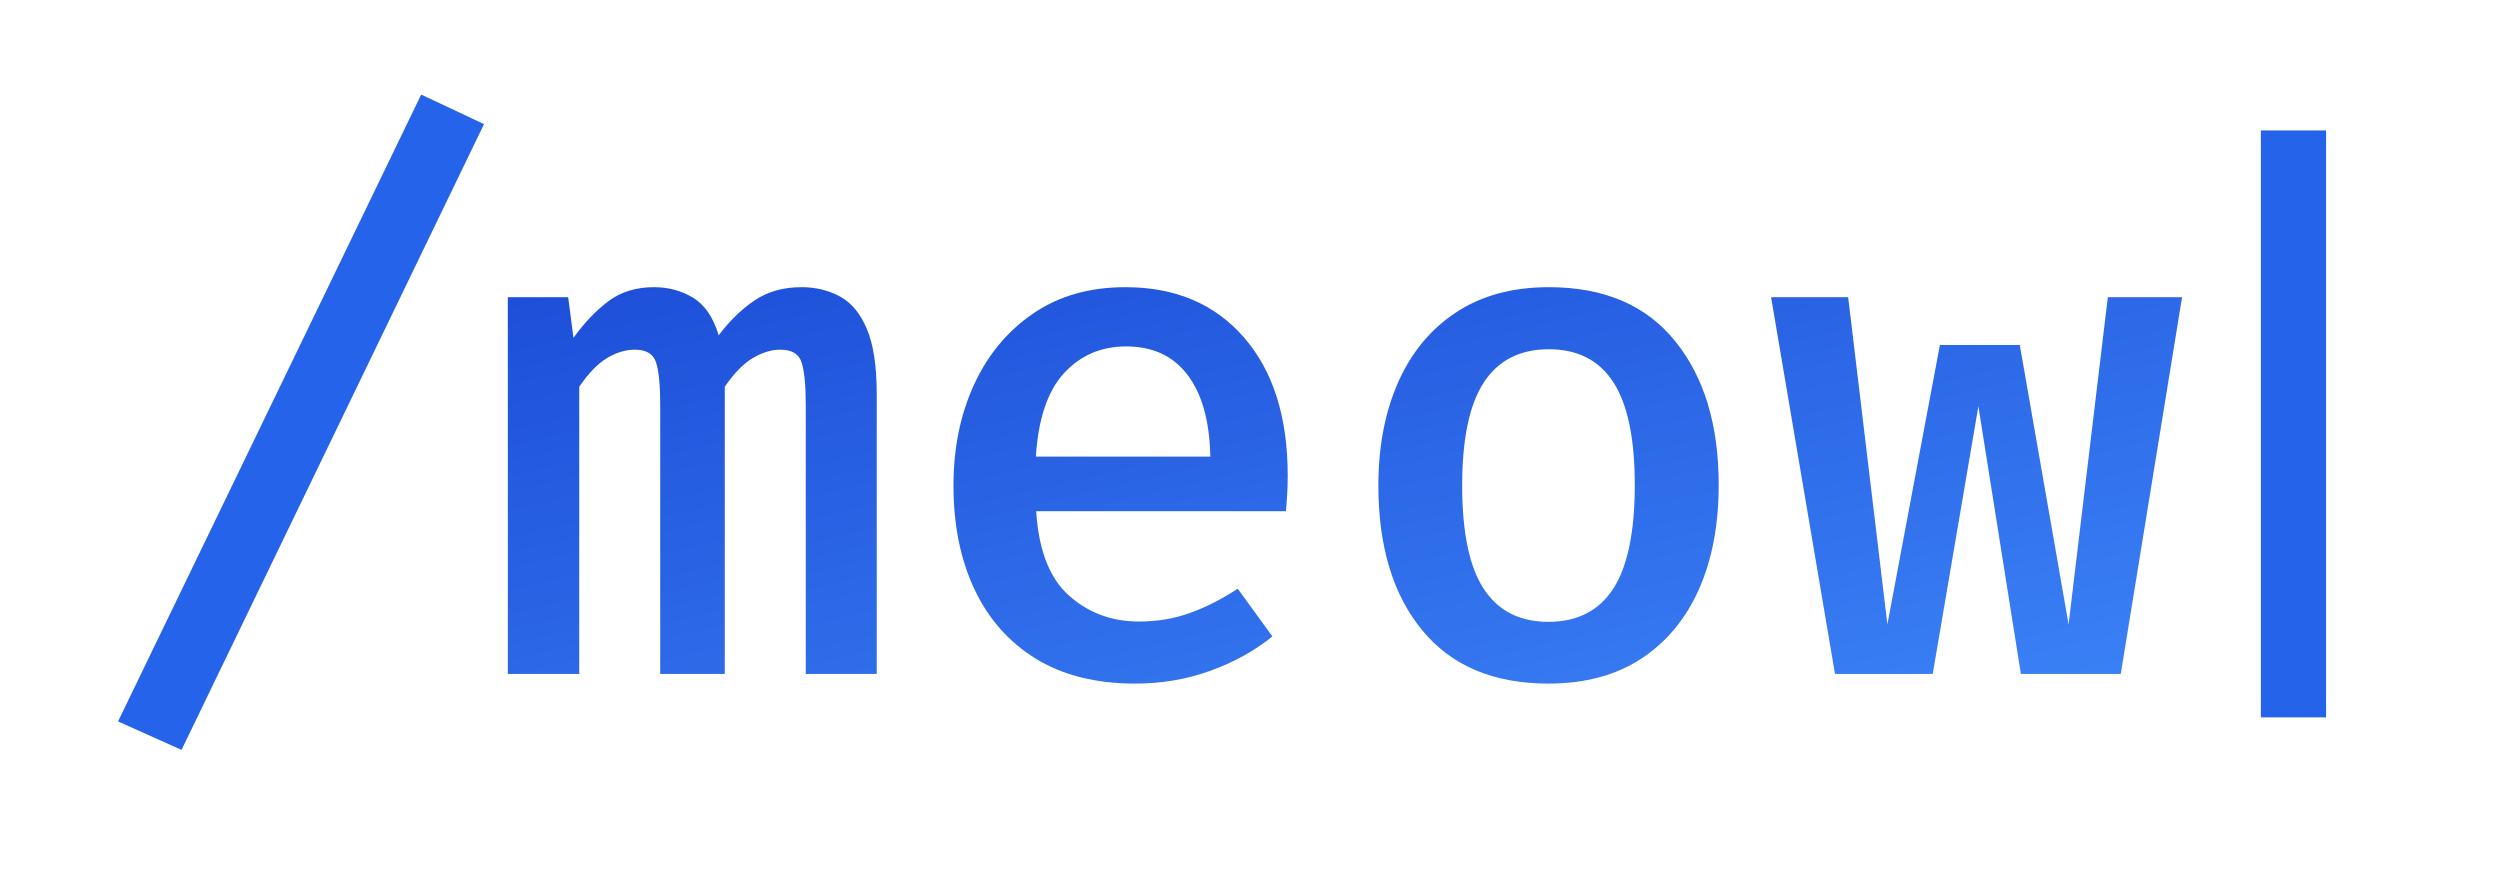
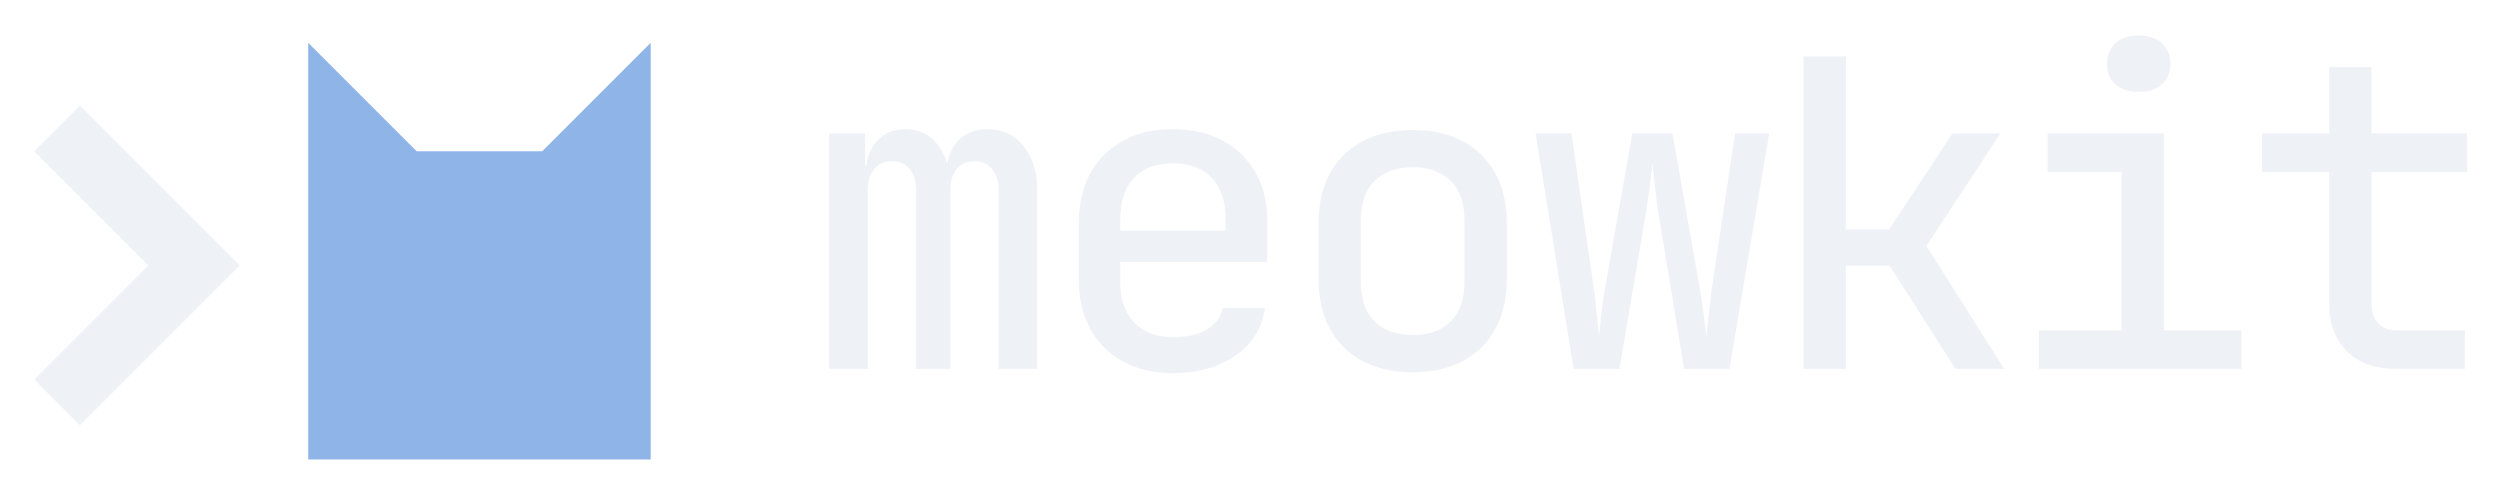
- <svg xmlns="http://www.w3.org/2000/svg" viewBox="0 0 230 80" width="230" height="80" role="img" aria-label="/meow animated">
-   <defs>
-     <linearGradient id="mkGradAnim" x1="0" y1="0" x2="1" y2="1">
-       <stop offset="0%" stop-color="#1D4ED8" />
-       <stop offset="100%" stop-color="#3B82F6" />
-     </linearGradient>
-   </defs>
-   <path fill="#2563EB" d="M44.53 11.42L16.70 68.99L10.86 66.37L38.75 8.70L44.53 11.42Z" />
-   <path fill="url(#mkGradAnim)" d="M73.74 26.42L73.74 26.42Q75.70 26.42 77.28 27.28Q78.86 28.13 79.76 30.28Q80.66 32.43 80.66 36.24L80.66 36.24L80.66 62L74.13 62L74.13 37.25Q74.13 34.53 73.75 33.35Q73.37 32.17 71.80 32.17L71.80 32.17Q70.55 32.17 69.26 32.94Q67.96 33.71 66.68 35.58L66.68 35.58L66.68 62L60.74 62L60.74 37.25Q60.74 34.53 60.36 33.35Q59.98 32.17 58.41 32.17L58.41 32.17Q57.13 32.17 55.85 32.94Q54.57 33.71 53.29 35.58L53.29 35.58L53.29 62L46.72 62L46.72 27.34L52.27 27.34L52.76 31.08Q54.24 29.02 55.96 27.72Q57.69 26.42 60.18 26.42L60.18 26.42Q62.15 26.42 63.76 27.39Q65.37 28.36 66.12 30.85L66.12 30.85Q67.60 28.88 69.40 27.65Q71.21 26.42 73.74 26.42ZM118.31 47.03L95.33 47.03Q95.66 52.38 98.33 54.78Q101.01 57.18 104.78 57.18L104.78 57.18Q107.31 57.18 109.49 56.39Q111.68 55.60 113.87 54.16L113.87 54.16L117.06 58.55Q114.63 60.52 111.38 61.70Q108.13 62.89 104.42 62.89L104.42 62.89Q99.01 62.89 95.28 60.59Q91.56 58.29 89.64 54.19Q87.72 50.09 87.72 44.70L87.72 44.70Q87.72 39.49 89.62 35.37Q91.52 31.25 95.07 28.83Q98.61 26.42 103.54 26.42L103.54 26.42Q110.43 26.42 114.45 31.05Q118.47 35.68 118.47 43.75L118.47 43.75Q118.47 44.64 118.42 45.51Q118.37 46.38 118.31 47.03L118.31 47.03ZM103.60 31.87L103.60 31.87Q100.16 31.87 97.89 34.33Q95.63 36.79 95.30 42.01L95.30 42.01L111.35 42.01Q111.25 37.12 109.26 34.50Q107.28 31.87 103.60 31.87ZM142.49 26.42L142.49 26.42Q150.11 26.42 154.11 31.38Q158.12 36.33 158.12 44.61L158.12 44.61Q158.12 50.12 156.30 54.22Q154.47 58.32 150.98 60.61Q147.48 62.89 142.46 62.89L142.46 62.89Q134.88 62.89 130.84 57.98Q126.81 53.07 126.81 44.67L126.81 44.67Q126.81 39.29 128.63 35.17Q130.45 31.05 133.96 28.74Q137.47 26.42 142.49 26.42ZM142.49 32.13L142.49 32.13Q138.52 32.13 136.52 35.17Q134.52 38.21 134.52 44.67L134.52 44.67Q134.52 51.14 136.50 54.17Q138.49 57.21 142.46 57.21L142.46 57.21Q146.43 57.21 148.42 54.16Q150.40 51.10 150.40 44.61L150.40 44.61Q150.40 38.21 148.43 35.17Q146.47 32.13 142.49 32.13ZM200.75 27.34L195.11 62L185.92 62L182.01 37.38L177.81 62L168.82 62L162.94 27.34L170.03 27.34L173.64 57.44L178.47 31.74L185.82 31.74L190.31 57.44L193.92 27.34L200.75 27.34Z" />
-   <rect x="208" y="12" width="6" height="54" fill="#2563EB">
-     
-   </rect>
+ <svg xmlns="http://www.w3.org/2000/svg" viewBox="8 45 876 173" role="img" aria-labelledby="t">
+   <path fill="#eef2f7" d="M20 98l16-16 56 56-56 56-16-16 40-40z" />
+   <path fill="#8fb5e8" d="M116 60l38 38h44l38-38v146H116z" />
+   <path fill="#eef2f7" d="M298.55 174.25V91.75H311.15V103H311.6Q312.2 97.3 315.88 93.78Q319.55 90.25 325.25 90.25Q330.8 90.25 334.55 93.55Q338.3 96.85 339.95 102.4Q340.85 96.7 344.6 93.47Q348.35 90.25 354.05 90.25Q361.85 90.25 366.65 96.18Q371.45 102.1 371.45 111.55V174.25H357.95V111.7Q357.95 107.05 355.62 104.28Q353.3 101.5 349.4 101.5Q345.5 101.5 343.25 104.2Q341 106.9 341 111.7V174.25H329V111.7Q329 107.05 326.75 104.28Q324.5 101.5 320.6 101.5Q316.7 101.5 314.38 104.2Q312.05 106.9 312.05 111.7V174.25ZM419 175.75Q404.15 175.75 395.07 166.9Q386 158.05 386 142.75V123.25Q386 107.95 395.07 99.1Q404.15 90.25 419 90.25Q428.9 90.25 436.32 94.22Q443.75 98.2 447.88 105.33Q452 112.45 452 121.9V136.75H400.55V143.95Q400.55 152.95 405.5 158.05Q410.45 163.15 419 163.15Q426.2 163.15 430.85 160.45Q435.5 157.75 436.4 152.95H451.25Q449.75 163.45 440.9 169.6Q432.05 175.75 419 175.75ZM400.55 121.9V125.8H437.45V121.9Q437.45 112.45 432.65 107.35Q427.85 102.25 419 102.25Q410.15 102.25 405.35 107.35Q400.55 112.45 400.55 121.9ZM503 175.45Q487.85 175.45 478.93 166.75Q470 158.05 470 142.45V123.55Q470 107.95 478.93 99.25Q487.85 90.55 503 90.55Q518.15 90.55 527.08 99.25Q536 107.95 536 123.55V142.45Q536 158.05 527.08 166.75Q518.15 175.45 503 175.45ZM503 162.4Q511.4 162.4 516.27 157.68Q521.15 152.95 521.15 143.8V122.2Q521.15 113.05 516.27 108.33Q511.4 103.6 503 103.6Q494.6 103.6 489.73 108.33Q484.85 113.05 484.85 122.2V143.8Q484.85 152.95 489.73 157.68Q494.6 162.4 503 162.4ZM559.4 174.25 546.05 91.75H558.65L566.75 148Q567.2 151.75 567.65 156.1Q568.1 160.45 568.25 163.15Q568.55 160.45 569 156.1Q569.45 151.75 570.05 148L579.95 91.75H594.05L603.95 148Q604.55 151.75 605.08 156.03Q605.6 160.3 605.9 163.15Q606.2 160.3 606.65 156.03Q607.1 151.75 607.55 148L615.95 91.75H627.95L614 174.25H598.1L588.95 118.75Q588.35 114.7 587.83 109.75Q587.3 104.8 587 101.95Q586.85 104.8 586.17 109.75Q585.5 114.7 584.9 118.75L575.45 174.25ZM639.95 174.25V64.75H654.8V125.35H669.95L692.15 91.75H708.95L683 131.2L710.3 174.25H693.2L670.1 138.1H654.8V174.25ZM722.45 174.25V160.75H751.4V105.25H725.45V91.75H766.25V160.75H793.4V174.25ZM757.4 77.2Q752.3 77.2 749.3 74.58Q746.3 71.95 746.3 67.45Q746.3 62.8 749.3 60.1Q752.3 57.4 757.4 57.4Q762.5 57.4 765.5 60.1Q768.5 62.8 768.5 67.45Q768.5 71.95 765.5 74.58Q762.5 77.2 757.4 77.2ZM847.25 174.25Q836.6 174.25 830.38 168.1Q824.15 161.95 824.15 151.75V105.25H800.6V91.75H824.15V68.5H839V91.75H872.45V105.25H839V151.6Q839 155.65 841.33 158.2Q843.65 160.75 847.55 160.75H871.7V174.25Z" />
</svg>
